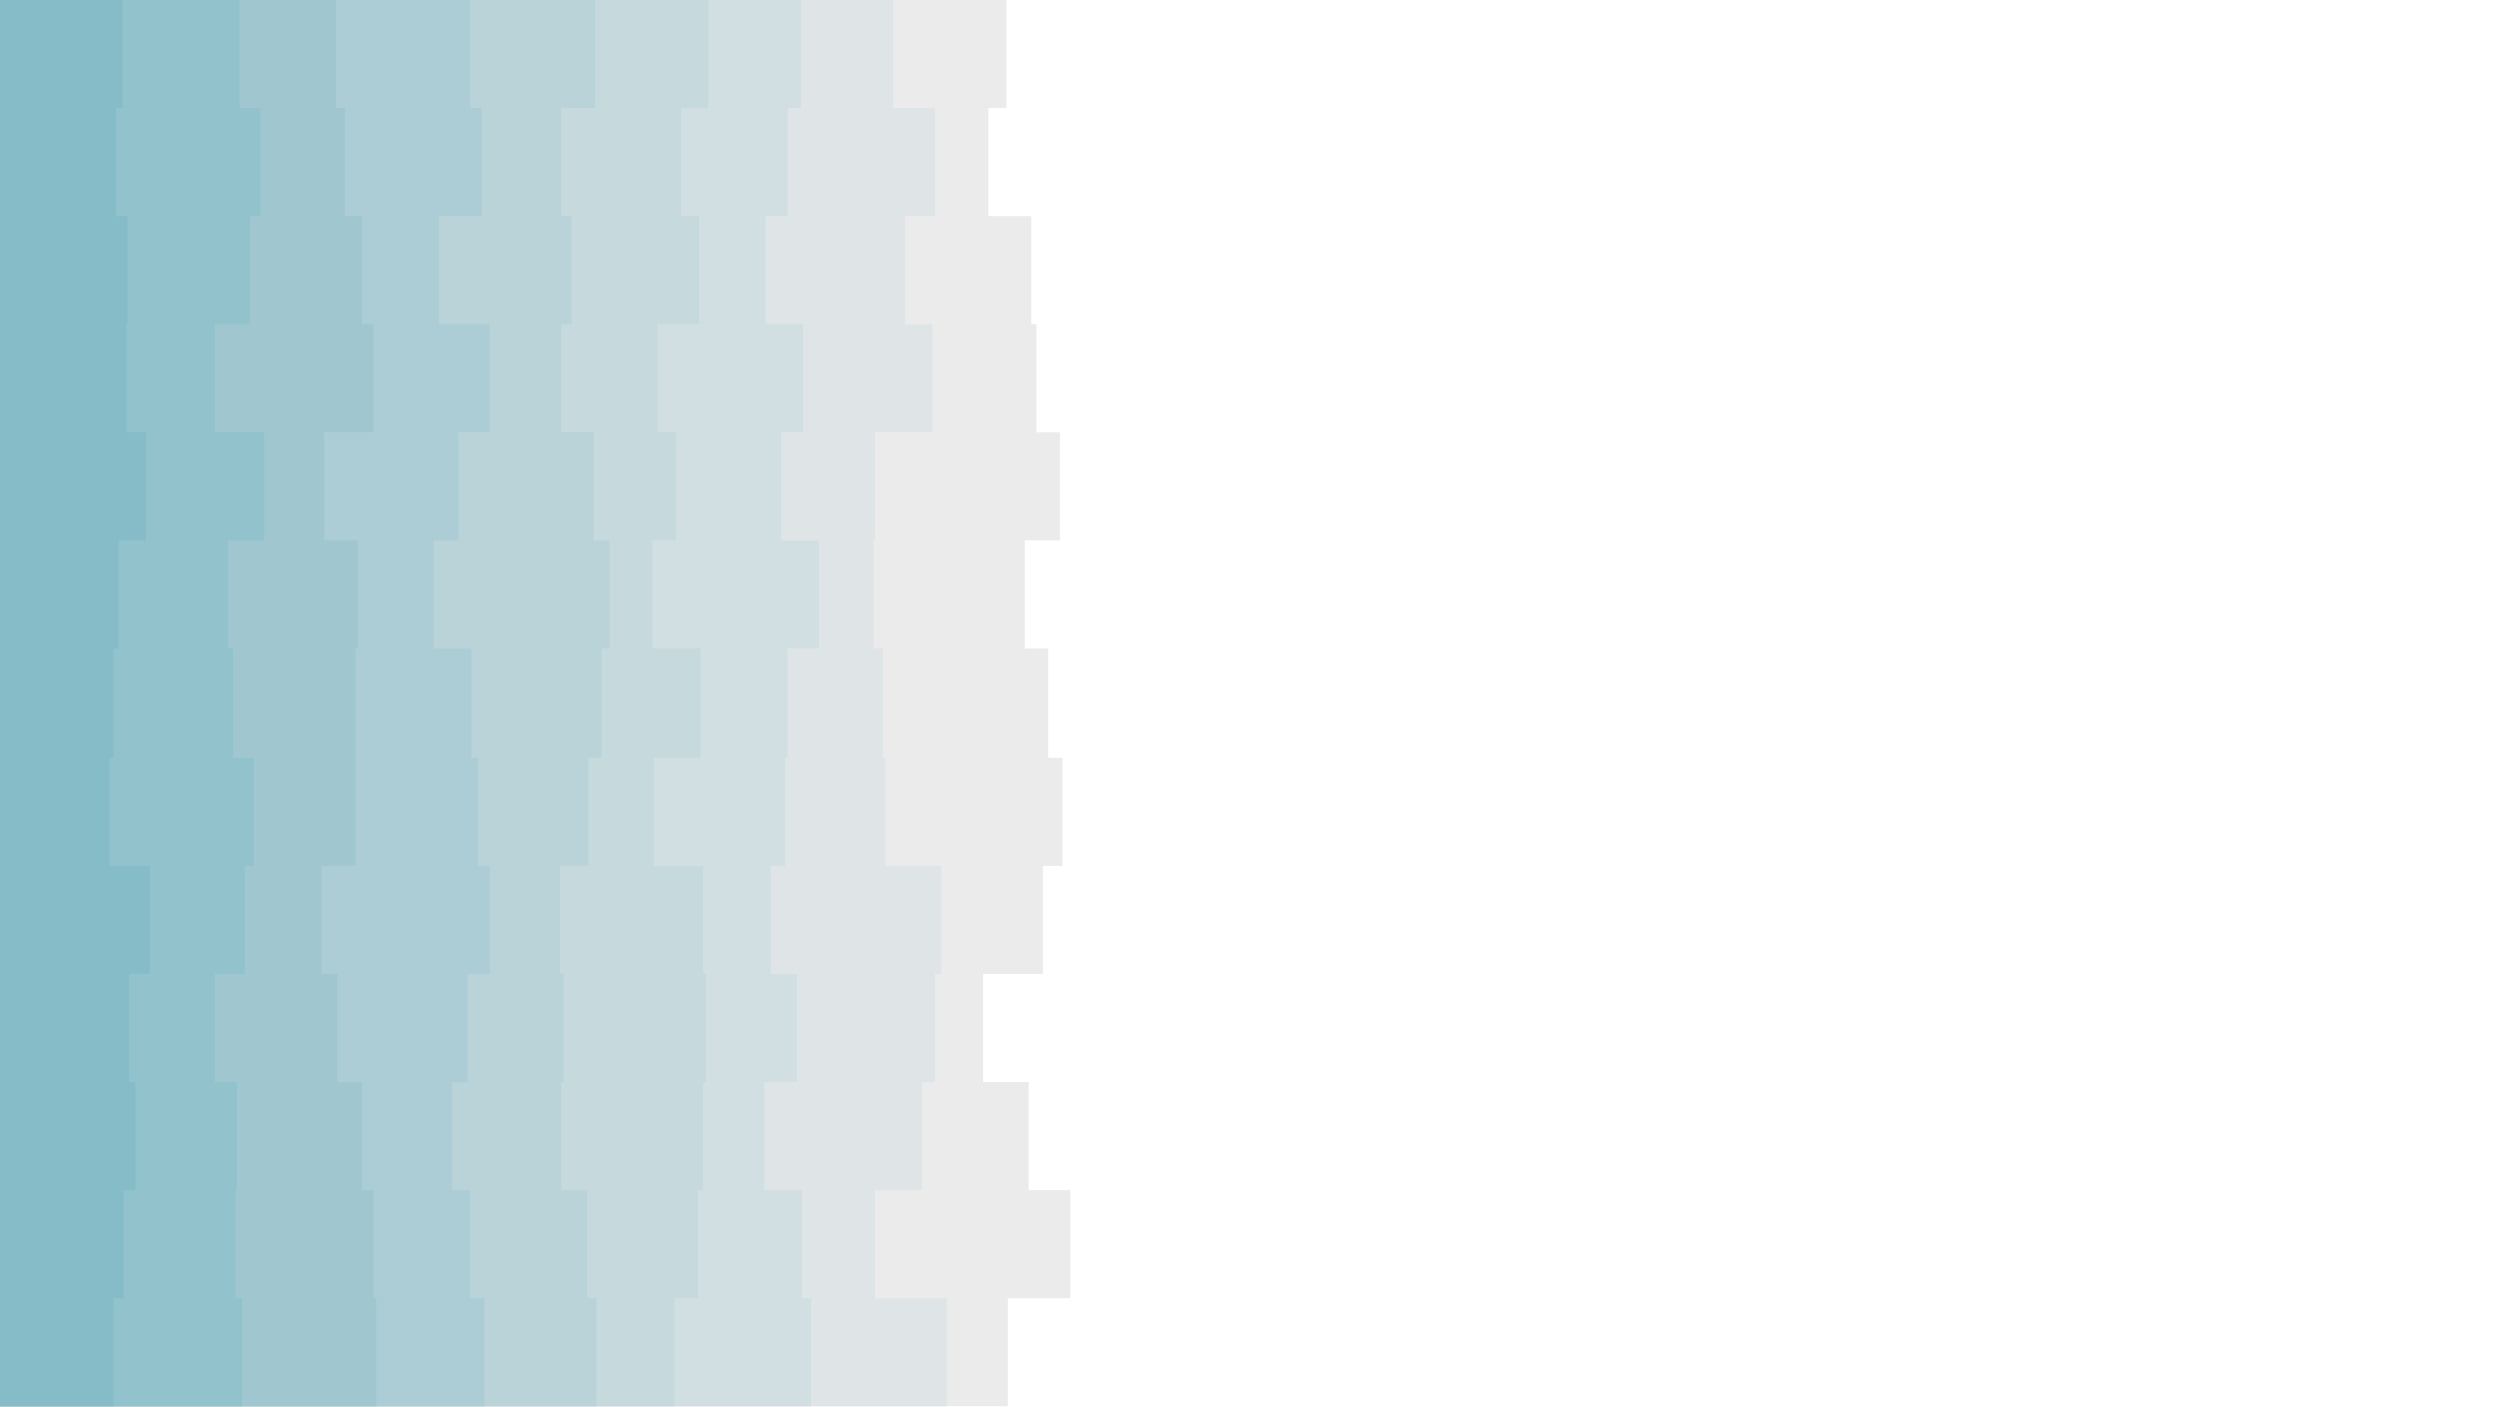
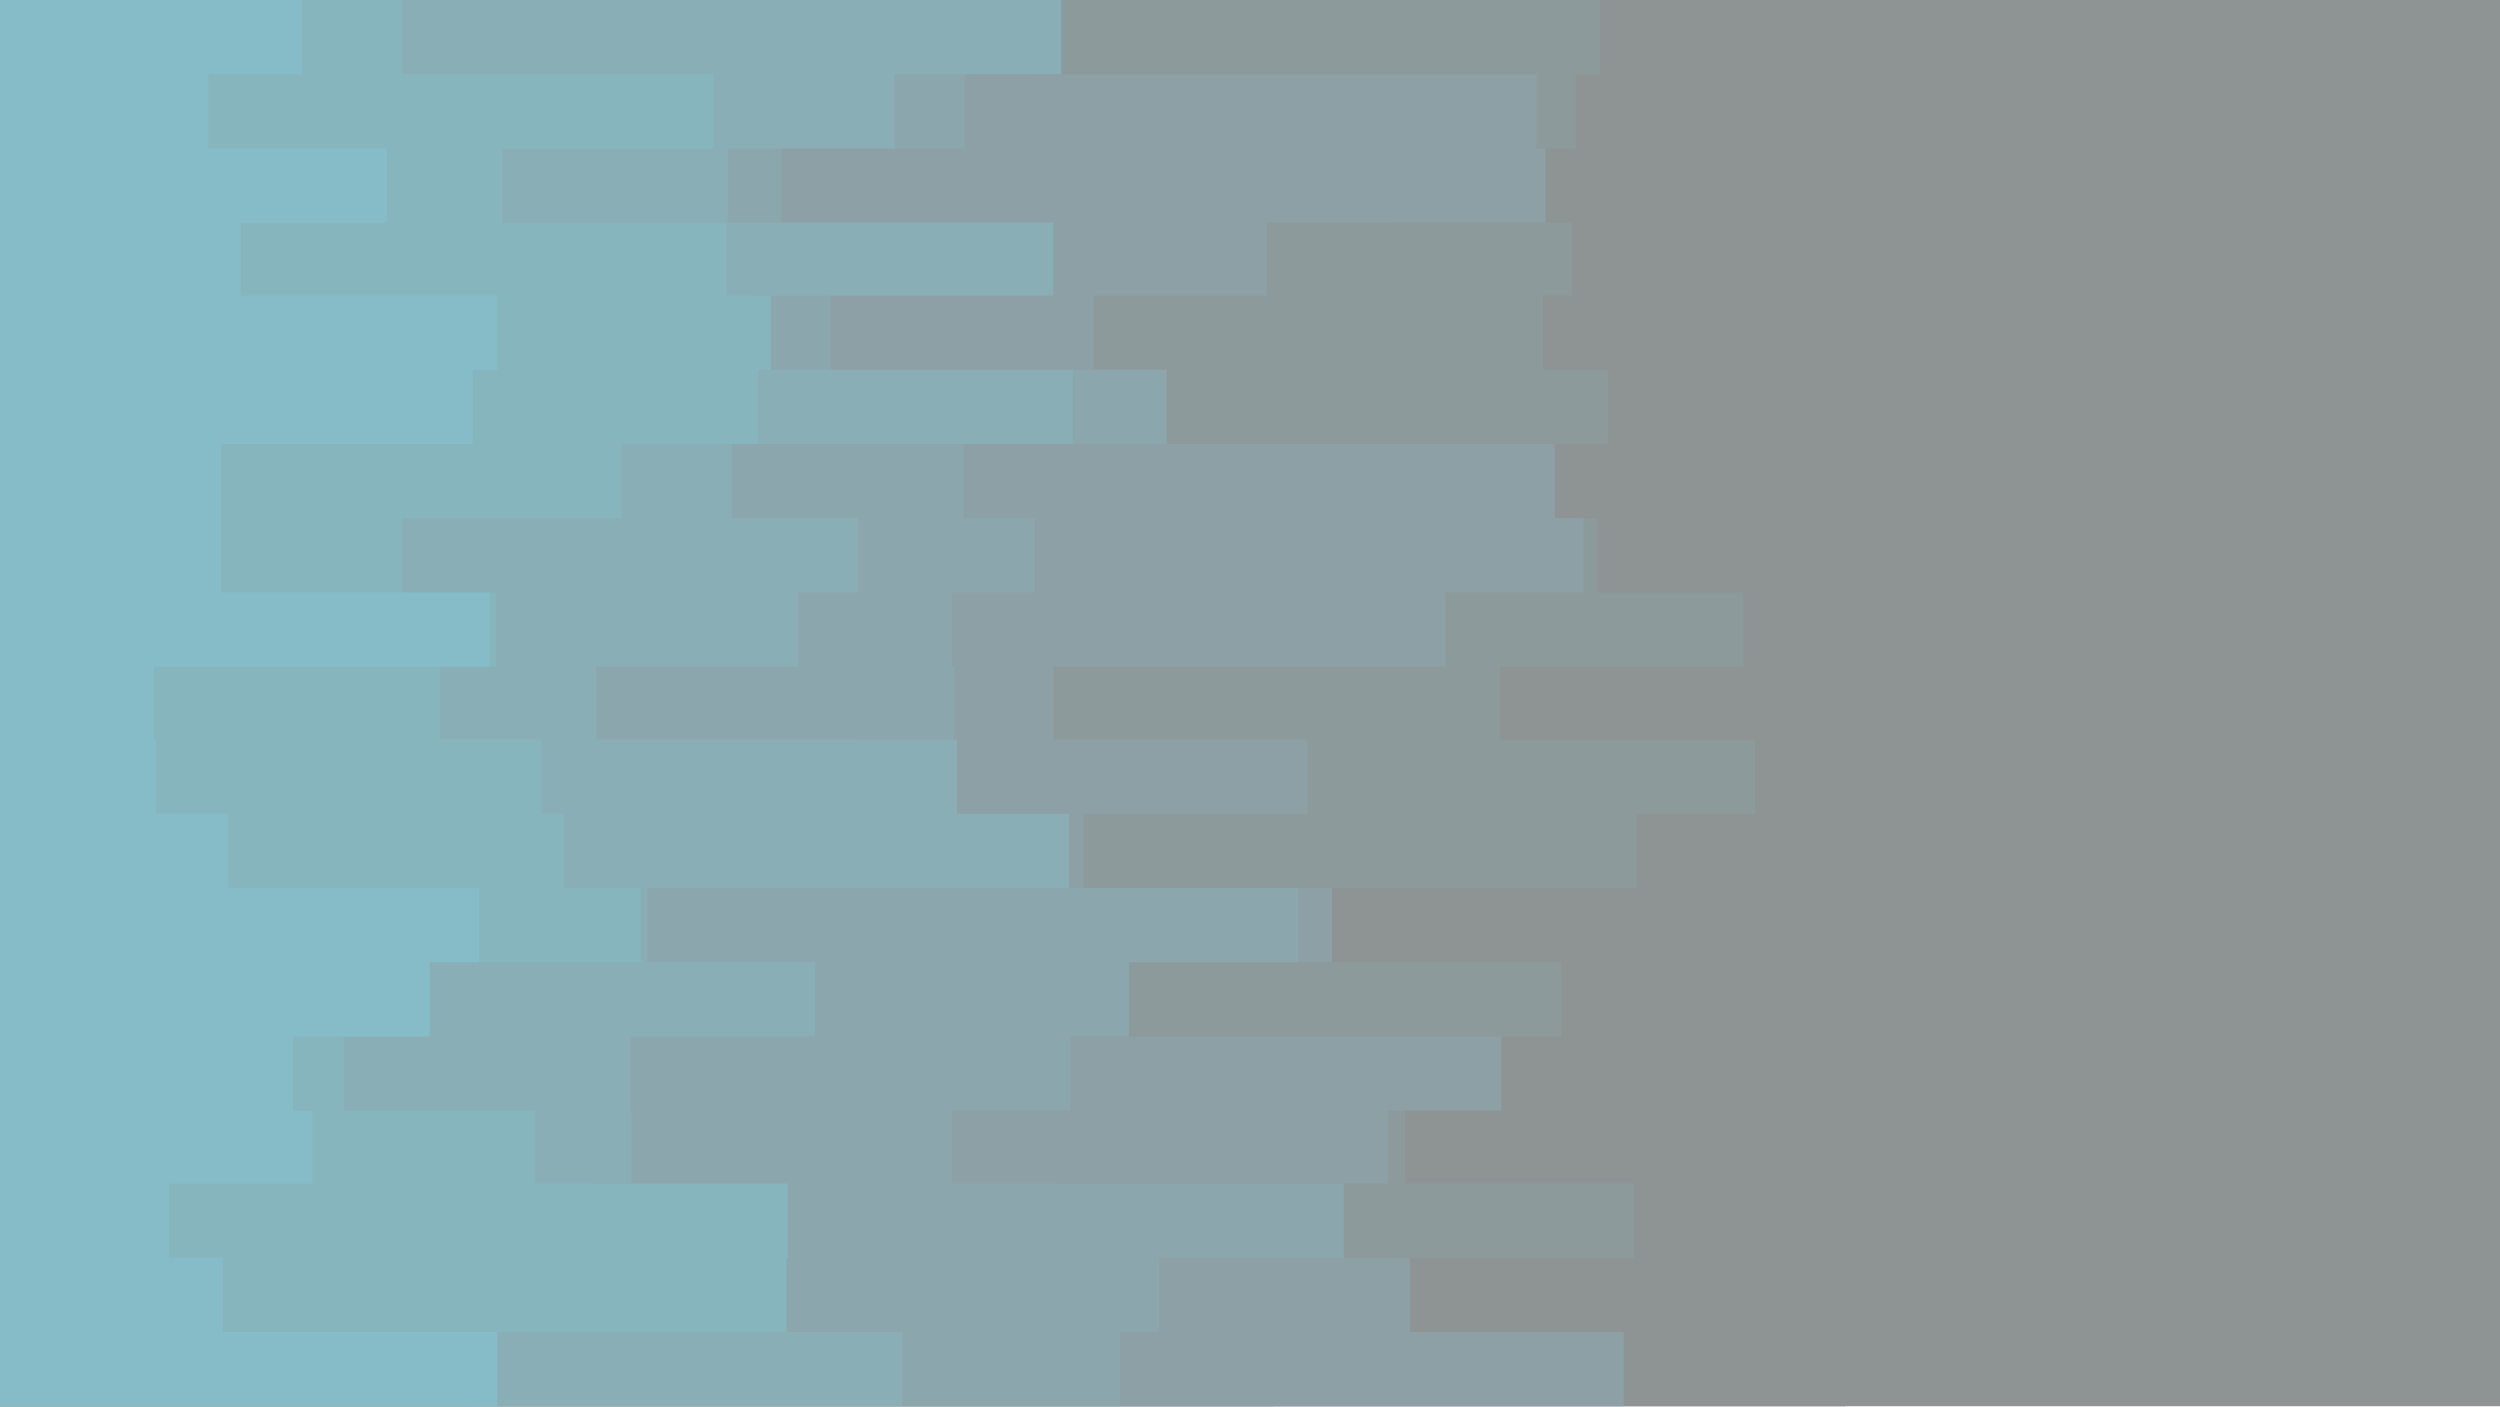
<svg xmlns="http://www.w3.org/2000/svg" id="visual" viewBox="0 0 1920 1080" width="1920" height="1080" version="1.1">
-   <path d="M778 0L773 0L773 83L759 83L759 166L792 166L792 249L796 249L796 332L814 332L814 415L787 415L787 498L805 498L805 582L816 582L816 665L801 665L801 748L755 748L755 831L790 831L790 914L822 914L822 997L774 997L774 1080L0 1080L0 997L0 997L0 914L0 914L0 831L0 831L0 748L0 748L0 665L0 665L0 582L0 582L0 498L0 498L0 415L0 415L0 332L0 332L0 249L0 249L0 166L0 166L0 83L0 83L0 0L0 0Z" fill="#ebebeb" />
-   <path d="M698 0L686 0L686 83L718 83L718 166L695 166L695 249L716 249L716 332L672 332L672 415L671 415L671 498L678 498L678 582L680 582L680 665L723 665L723 748L718 748L718 831L708 831L708 914L672 914L672 997L727 997L727 1080L0 1080L0 997L0 997L0 914L0 914L0 831L0 831L0 748L0 748L0 665L0 665L0 582L0 582L0 498L0 498L0 415L0 415L0 332L0 332L0 249L0 249L0 166L0 166L0 83L0 83L0 0L0 0Z" fill="#dfe5e6" />
-   <path d="M612 0L615 0L615 83L605 83L605 166L588 166L588 249L617 249L617 332L600 332L600 415L629 415L629 498L605 498L605 582L603 582L603 665L592 665L592 748L612 748L612 831L587 831L587 914L616 914L616 997L623 997L623 1080L0 1080L0 997L0 997L0 914L0 914L0 831L0 831L0 748L0 748L0 665L0 665L0 582L0 582L0 498L0 498L0 415L0 415L0 332L0 332L0 249L0 249L0 166L0 166L0 83L0 83L0 0L0 0Z" fill="#d2dfe2" />
-   <path d="M539 0L544 0L544 83L523 83L523 166L537 166L537 249L505 249L505 332L519 332L519 415L501 415L501 498L538 498L538 582L502 582L502 665L540 665L540 748L542 748L542 831L540 831L540 914L536 914L536 997L518 997L518 1080L0 1080L0 997L0 997L0 914L0 914L0 831L0 831L0 748L0 748L0 665L0 665L0 582L0 582L0 498L0 498L0 415L0 415L0 332L0 332L0 249L0 249L0 166L0 166L0 83L0 83L0 0L0 0Z" fill="#c6d9dd" />
-   <path d="M432 0L457 0L457 83L431 83L431 166L439 166L439 249L431 249L431 332L456 332L456 415L468 415L468 498L462 498L462 582L452 582L452 665L430 665L430 748L433 748L433 831L431 831L431 914L451 914L451 997L458 997L458 1080L0 1080L0 997L0 997L0 914L0 914L0 831L0 831L0 748L0 748L0 665L0 665L0 582L0 582L0 498L0 498L0 415L0 415L0 332L0 332L0 249L0 249L0 166L0 166L0 83L0 83L0 0L0 0Z" fill="#b9d3d9" />
-   <path d="M365 0L361 0L361 83L370 83L370 166L337 166L337 249L376 249L376 332L352 332L352 415L333 415L333 498L362 498L362 582L367 582L367 665L376 665L376 748L359 748L359 831L347 831L347 914L361 914L361 997L372 997L372 1080L0 1080L0 997L0 997L0 914L0 914L0 831L0 831L0 748L0 748L0 665L0 665L0 582L0 582L0 498L0 498L0 415L0 415L0 332L0 332L0 249L0 249L0 166L0 166L0 83L0 83L0 0L0 0Z" fill="#accdd5" />
-   <path d="M274 0L258 0L258 83L265 83L265 166L278 166L278 249L287 249L287 332L249 332L249 415L275 415L275 498L273 498L273 582L273 582L273 665L247 665L247 748L259 748L259 831L278 831L278 914L287 914L287 997L289 997L289 1080L0 1080L0 997L0 997L0 914L0 914L0 831L0 831L0 748L0 748L0 665L0 665L0 582L0 582L0 498L0 498L0 415L0 415L0 332L0 332L0 249L0 249L0 166L0 166L0 83L0 83L0 0L0 0Z" fill="#a0c7d0" />
-   <path d="M198 0L184 0L184 83L200 83L200 166L192 166L192 249L165 249L165 332L203 332L203 415L175 415L175 498L179 498L179 582L195 582L195 665L188 665L188 748L165 748L165 831L182 831L182 914L181 914L181 997L186 997L186 1080L0 1080L0 997L0 997L0 914L0 914L0 831L0 831L0 748L0 748L0 665L0 665L0 582L0 582L0 498L0 498L0 415L0 415L0 332L0 332L0 249L0 249L0 166L0 166L0 83L0 83L0 0L0 0Z" fill="#92c2cc" />
-   <path d="M110 0L94 0L94 83L89 83L89 166L98 166L98 249L97 249L97 332L112 332L112 415L91 415L91 498L87 498L87 582L84 582L84 665L115 665L115 748L99 748L99 831L104 831L104 914L95 914L95 997L87 997L87 1080L0 1080L0 997L0 997L0 914L0 914L0 831L0 831L0 748L0 748L0 665L0 665L0 582L0 582L0 498L0 498L0 415L0 415L0 332L0 332L0 249L0 249L0 166L0 166L0 83L0 83L0 0L0 0Z" fill="#85bcc7" />
+   <rect x="0" y="0" width="1920" height="1080" fill="#8E9394" />
+   <path d="M1698 0L1166 0L1166 57L1313 57L1313 114L1521 114L1521 171L1674 171L1674 227L1113 227L1113 284L1610 284L1610 341L1251 341L1251 398L1640 398L1640 455L1176 455L1176 512L1187 512L1187 568L1585 568L1585 625L1327 625L1327 682L1272 682L1272 739L1247 739L1247 796L1548 796L1548 853L1221 853L1221 909L1300 909L1300 966L1156 966L1156 1023L1417 1023L1417 1080L0 1080L0 1023L0 1023L0 966L0 966L0 909L0 909L0 853L0 853L0 796L0 796L0 739L0 739L0 682L0 682L0 625L0 625L0 568L0 568L0 512L0 512L0 455L0 455L0 398L0 398L0 341L0 341L0 284L0 284L0 227L0 227L0 171L0 171L0 114L0 114L0 57L0 57L0 0L0 0Z" fill="#8e9394" />
+   <path d="M1167 0L1229 0L1229 57L1210 57L1210 114L1070 114L1070 171L1207 171L1207 227L1185 227L1185 284L1235 284L1235 341L1025 341L1025 398L1227 398L1227 455L1339 455L1339 512L1152 512L1152 568L1348 568L1348 625L1257 625L1257 682L1014 682L1014 739L1199 739L1199 796L917 796L917 853L1079 853L1079 909L1255 909L1255 966L1070 966L1070 1023L979 1023L979 1080L0 1080L0 1023L0 1023L0 966L0 966L0 909L0 909L0 853L0 853L0 796L0 796L0 739L0 739L0 682L0 682L0 625L0 625L0 568L0 568L0 512L0 512L0 455L0 455L0 398L0 398L0 341L0 341L0 284L0 284L0 227L0 227L0 171L0 171L0 114L0 114L0 57L0 57L0 0L0 0Z" fill="#8d9a9c" />
+   <path d="M1103 0L792 0L792 57L1180 57L1180 114L1187 114L1187 171L973 171L973 227L840 227L840 284L766 284L766 341L1194 341L1194 398L1216 398L1216 455L1110 455L1110 512L809 512L809 568L1004 568L1004 625L832 625L832 682L1023 682L1023 739L759 739L759 796L1153 796L1153 853L1066 853L1066 909L813 909L813 966L1083 966L1083 1023L1247 1023L1247 1080L0 1080L0 1023L0 1023L0 966L0 966L0 909L0 909L0 853L0 853L0 796L0 796L0 739L0 739L0 682L0 682L0 625L0 625L0 568L0 568L0 512L0 512L0 455L0 455L0 398L0 398L0 341L0 341L0 284L0 284L0 227L0 227L0 171L0 171L0 114L0 114L0 57L0 57L0 0L0 0Z" fill="#8ca0a5" />
+   <path d="M692 0L682 0L682 57L741 57L741 114L600 114L600 171L788 171L788 227L638 227L638 284L896 284L896 341L740 341L740 398L795 398L795 455L731 455L731 512L733 512L733 568L658 568L658 625L736 625L736 682L997 682L997 739L867 739L867 796L822 796L822 853L731 853L731 909L1032 909L1032 966L890 966L890 1023L860 1023L860 1080L0 1080L0 1023L0 1023L0 966L0 966L0 909L0 909L0 853L0 853L0 796L0 796L0 739L0 739L0 682L0 682L0 625L0 625L0 568L0 568L0 512L0 512L0 455L0 455L0 398L0 398L0 341L0 341L0 284L0 284L0 227L0 227L0 171L0 171L0 114L0 114L0 57L0 57L0 0L0 0Z" fill="#8ba7ad" />
+   <path d="M645 0L815 0L815 57L687 57L687 114L559 114L559 171L809 171L809 227L580 227L580 284L824 284L824 341L562 341L562 398L659 398L659 455L613 455L613 512L458 512L458 568L735 568L735 625L821 625L821 682L497 682L497 739L626 739L626 796L484 796L484 853L485 853L485 909L458 909L458 966L482 966L482 1023L693 1023L693 1080L0 1080L0 1023L0 1023L0 966L0 966L0 909L0 909L0 853L0 853L0 796L0 796L0 739L0 739L0 682L0 682L0 625L0 625L0 568L0 568L0 512L0 512L0 455L0 455L0 398L0 398L0 341L0 341L0 284L0 284L0 227L0 227L0 171L0 171L0 114L0 114L0 57L0 57L0 0L0 0Z" fill="#89aeb6" />
+   <path d="M552 0L309 0L309 57L548 57L548 114L386 114L386 171L558 171L558 227L592 227L592 284L582 284L582 341L477 341L477 398L309 398L309 455L381 455L381 512L338 512L338 568L416 568L416 625L433 625L433 682L492 682L492 739L272 739L272 796L264 796L264 853L411 853L411 909L605 909L605 966L604 966L604 1023L361 1023L361 1080L0 1080L0 1023L0 1023L0 966L0 966L0 909L0 909L0 853L0 853L0 796L0 796L0 739L0 739L0 682L0 682L0 625L0 625L0 568L0 568L0 512L0 512L0 455L0 455L0 398L0 398L0 341L0 341L0 284L0 284L0 227L0 227L0 171L0 171L0 114L0 114L0 57L0 57L0 0L0 0Z" fill="#87b5be" />
+   <path d="M206 0L232 0L232 57L160 57L160 114L297 114L297 171L185 171L185 227L382 227L382 284L363 284L363 341L170 341L170 398L170 398L170 455L376 455L376 512L118 512L118 568L120 568L120 625L175 625L175 682L368 682L368 739L330 739L330 796L225 796L225 853L240 853L240 909L130 909L130 966L171 966L171 1023L382 1023L382 1080L0 1080L0 1023L0 1023L0 966L0 966L0 909L0 909L0 853L0 853L0 796L0 796L0 739L0 739L0 682L0 682L0 625L0 625L0 568L0 568L0 512L0 512L0 455L0 455L0 398L0 398L0 341L0 341L0 284L0 284L0 227L0 227L0 171L0 171L0 114L0 114L0 57L0 57L0 0L0 0Z" fill="#85bcc7" />
</svg>
